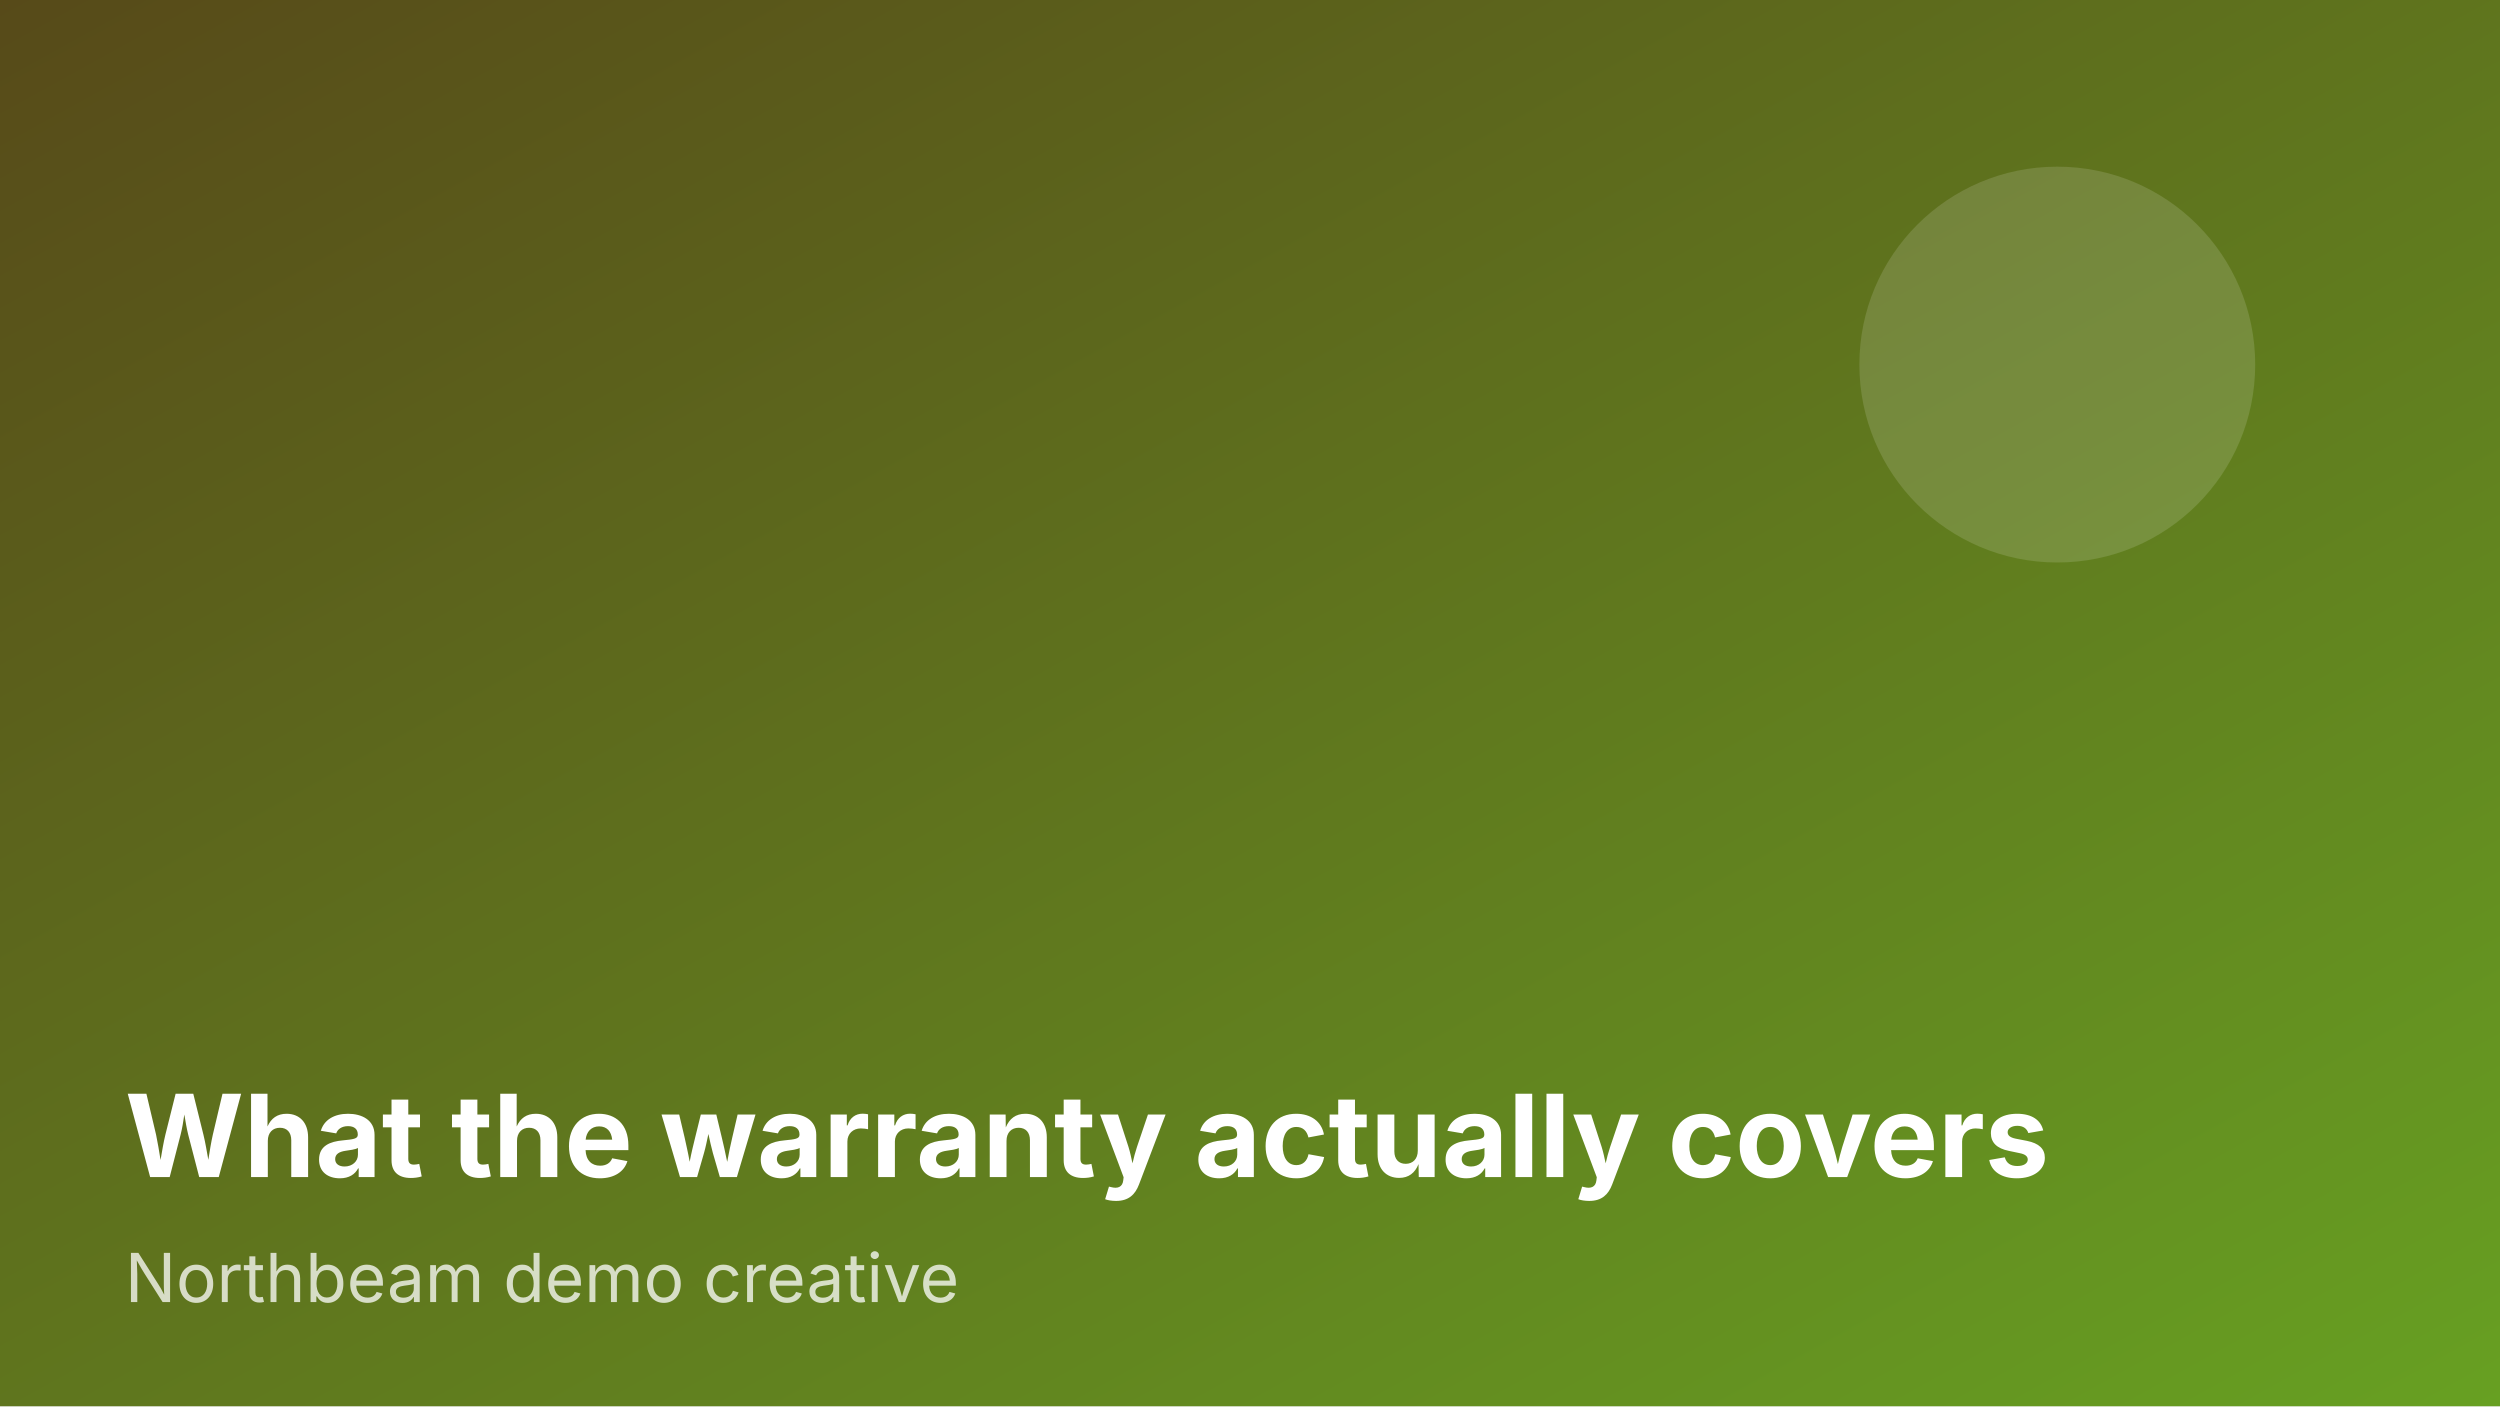
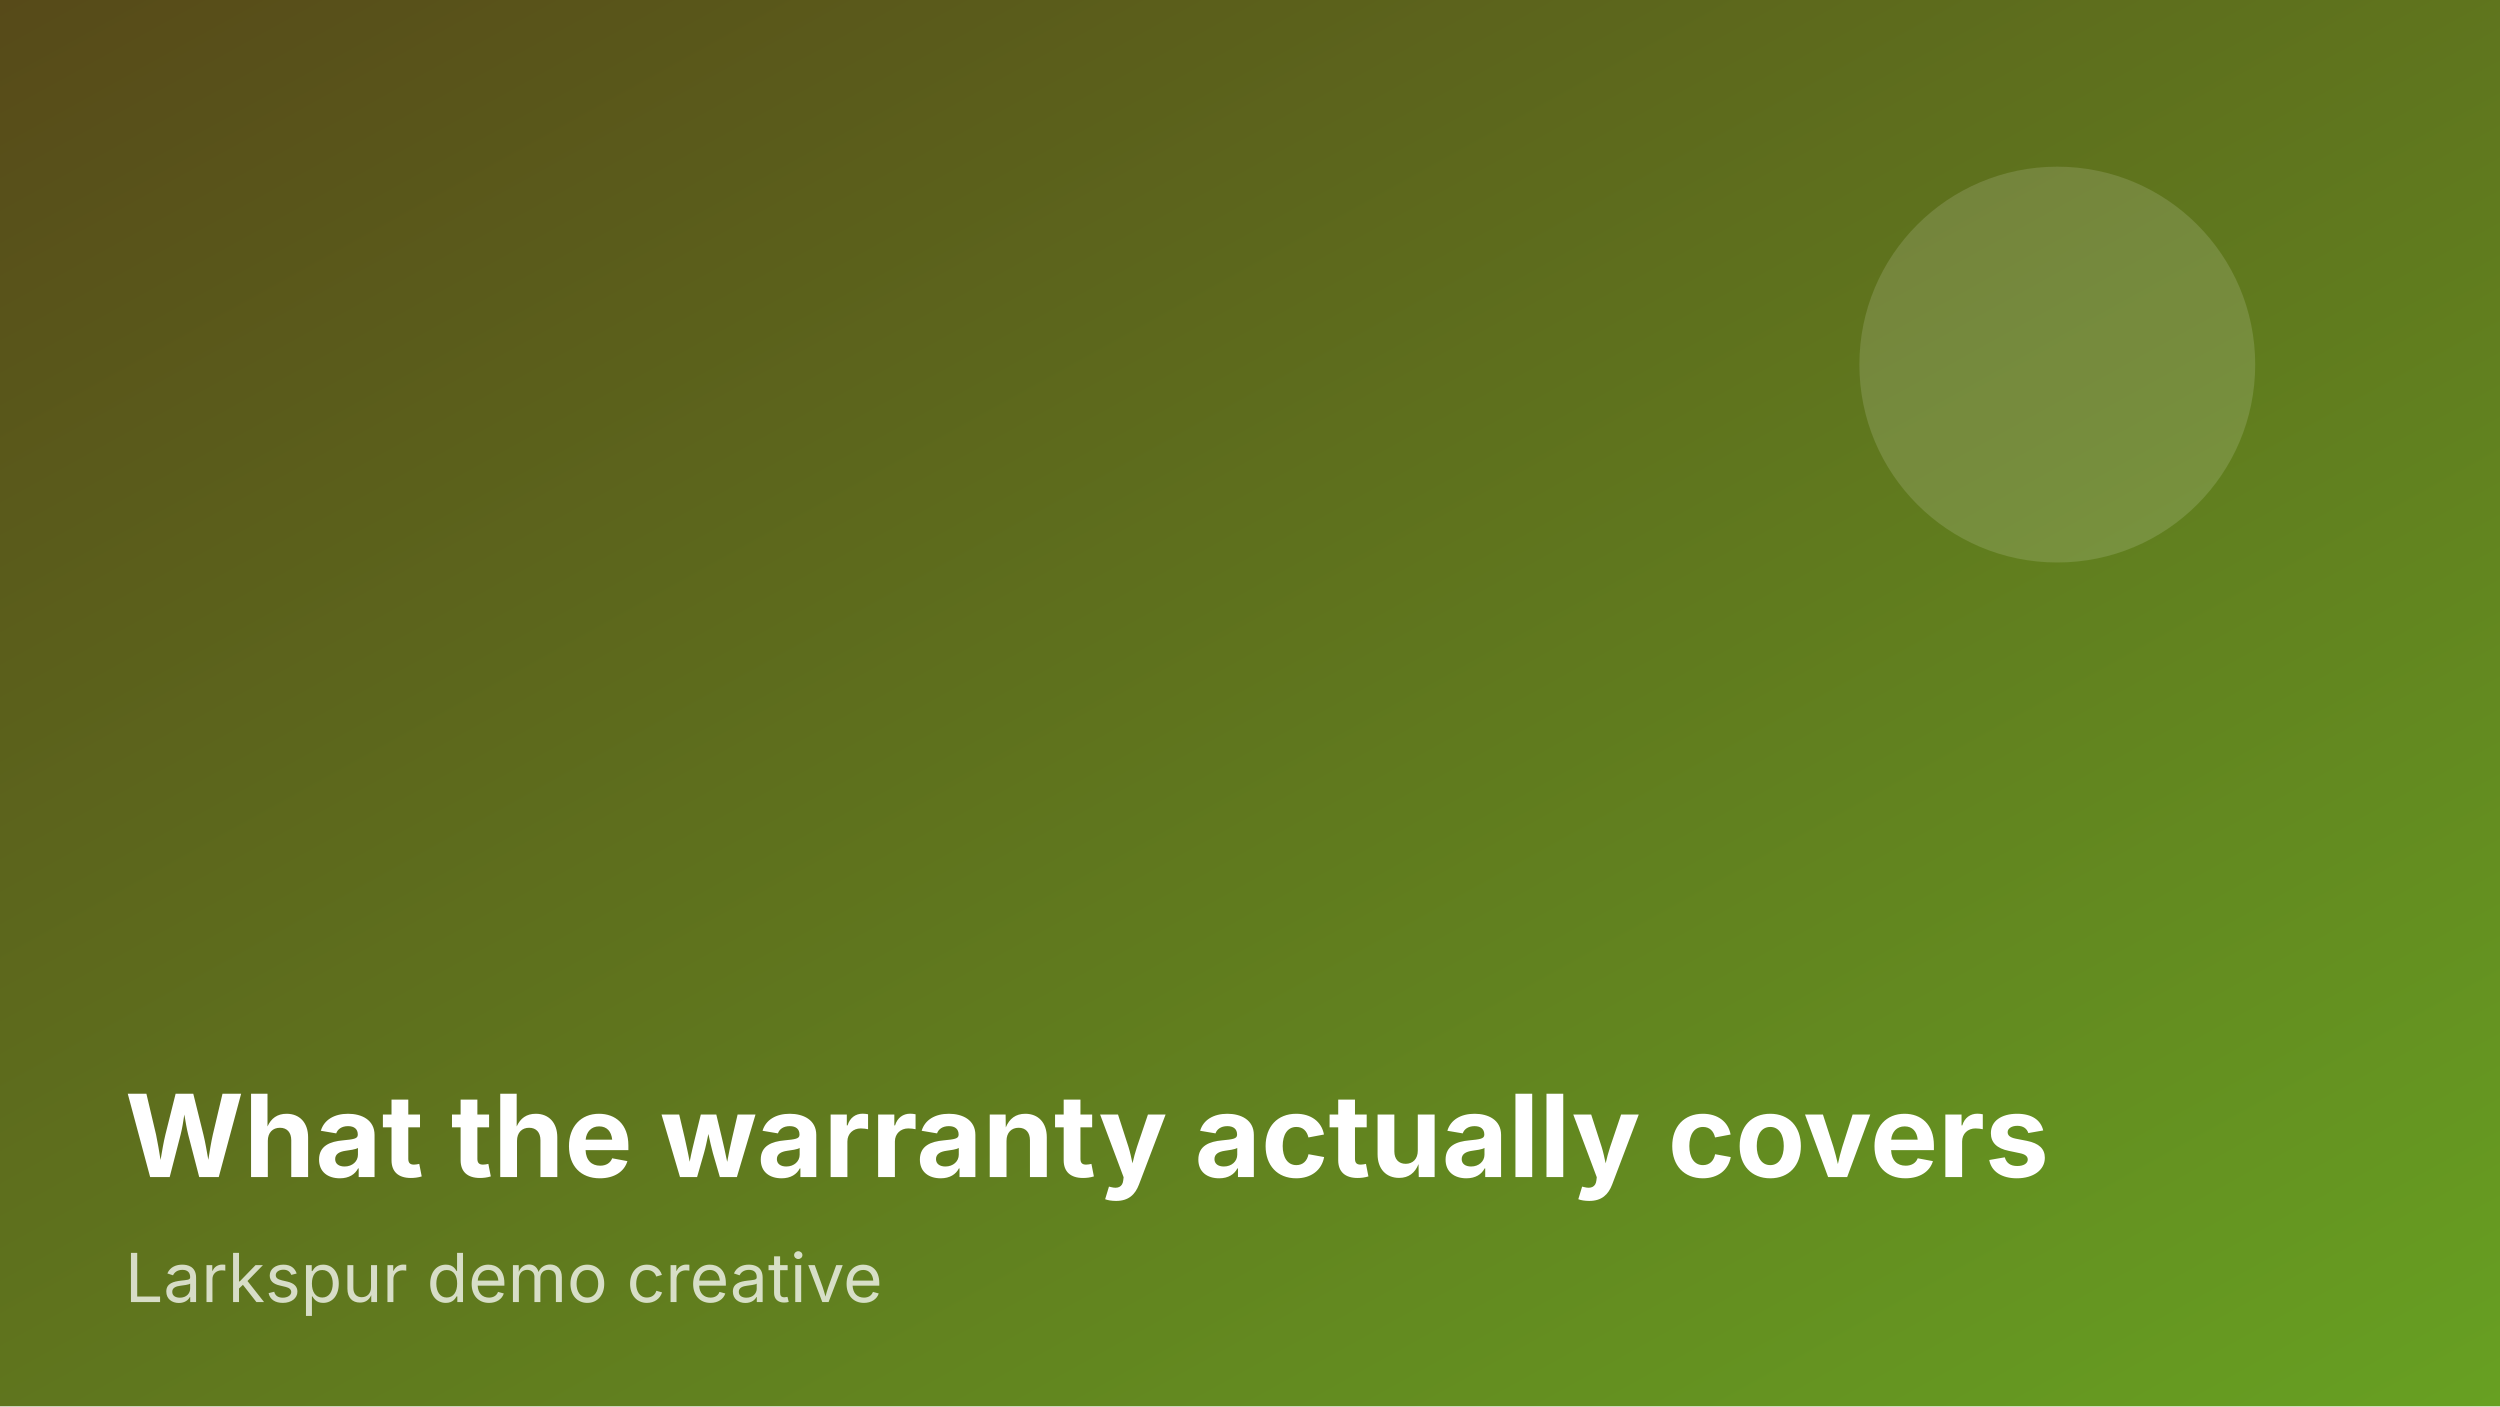
<svg xmlns="http://www.w3.org/2000/svg" width="480" height="270" viewBox="0 0 480 270">
  <defs>
    <linearGradient id="g" x1="0" y1="0" x2="1" y2="1">
      <stop offset="0" stop-color="hsl(47,55%,22%)" />
      <stop offset="1" stop-color="hsl(87,65%,38%)" />
    </linearGradient>
  </defs>
  <rect width="480" height="270" fill="url(#g)" />
  <circle cx="395" cy="70" r="38" fill="rgba(255,255,255,0.14)" />
  <text x="24" y="226" font-family="Inter, Arial, sans-serif" font-size="22" font-weight="700" fill="#ffffff">What the warranty actually covers</text>
-   <text x="24" y="250" font-family="Inter, Arial, sans-serif" font-size="13" fill="rgba(255,255,255,0.75)">Northbeam demo creative</text>
+   <text x="24" y="250" font-family="Inter, Arial, sans-serif" font-size="13" fill="rgba(255,255,255,0.75)">Larkspur demo creative</text>
</svg>
